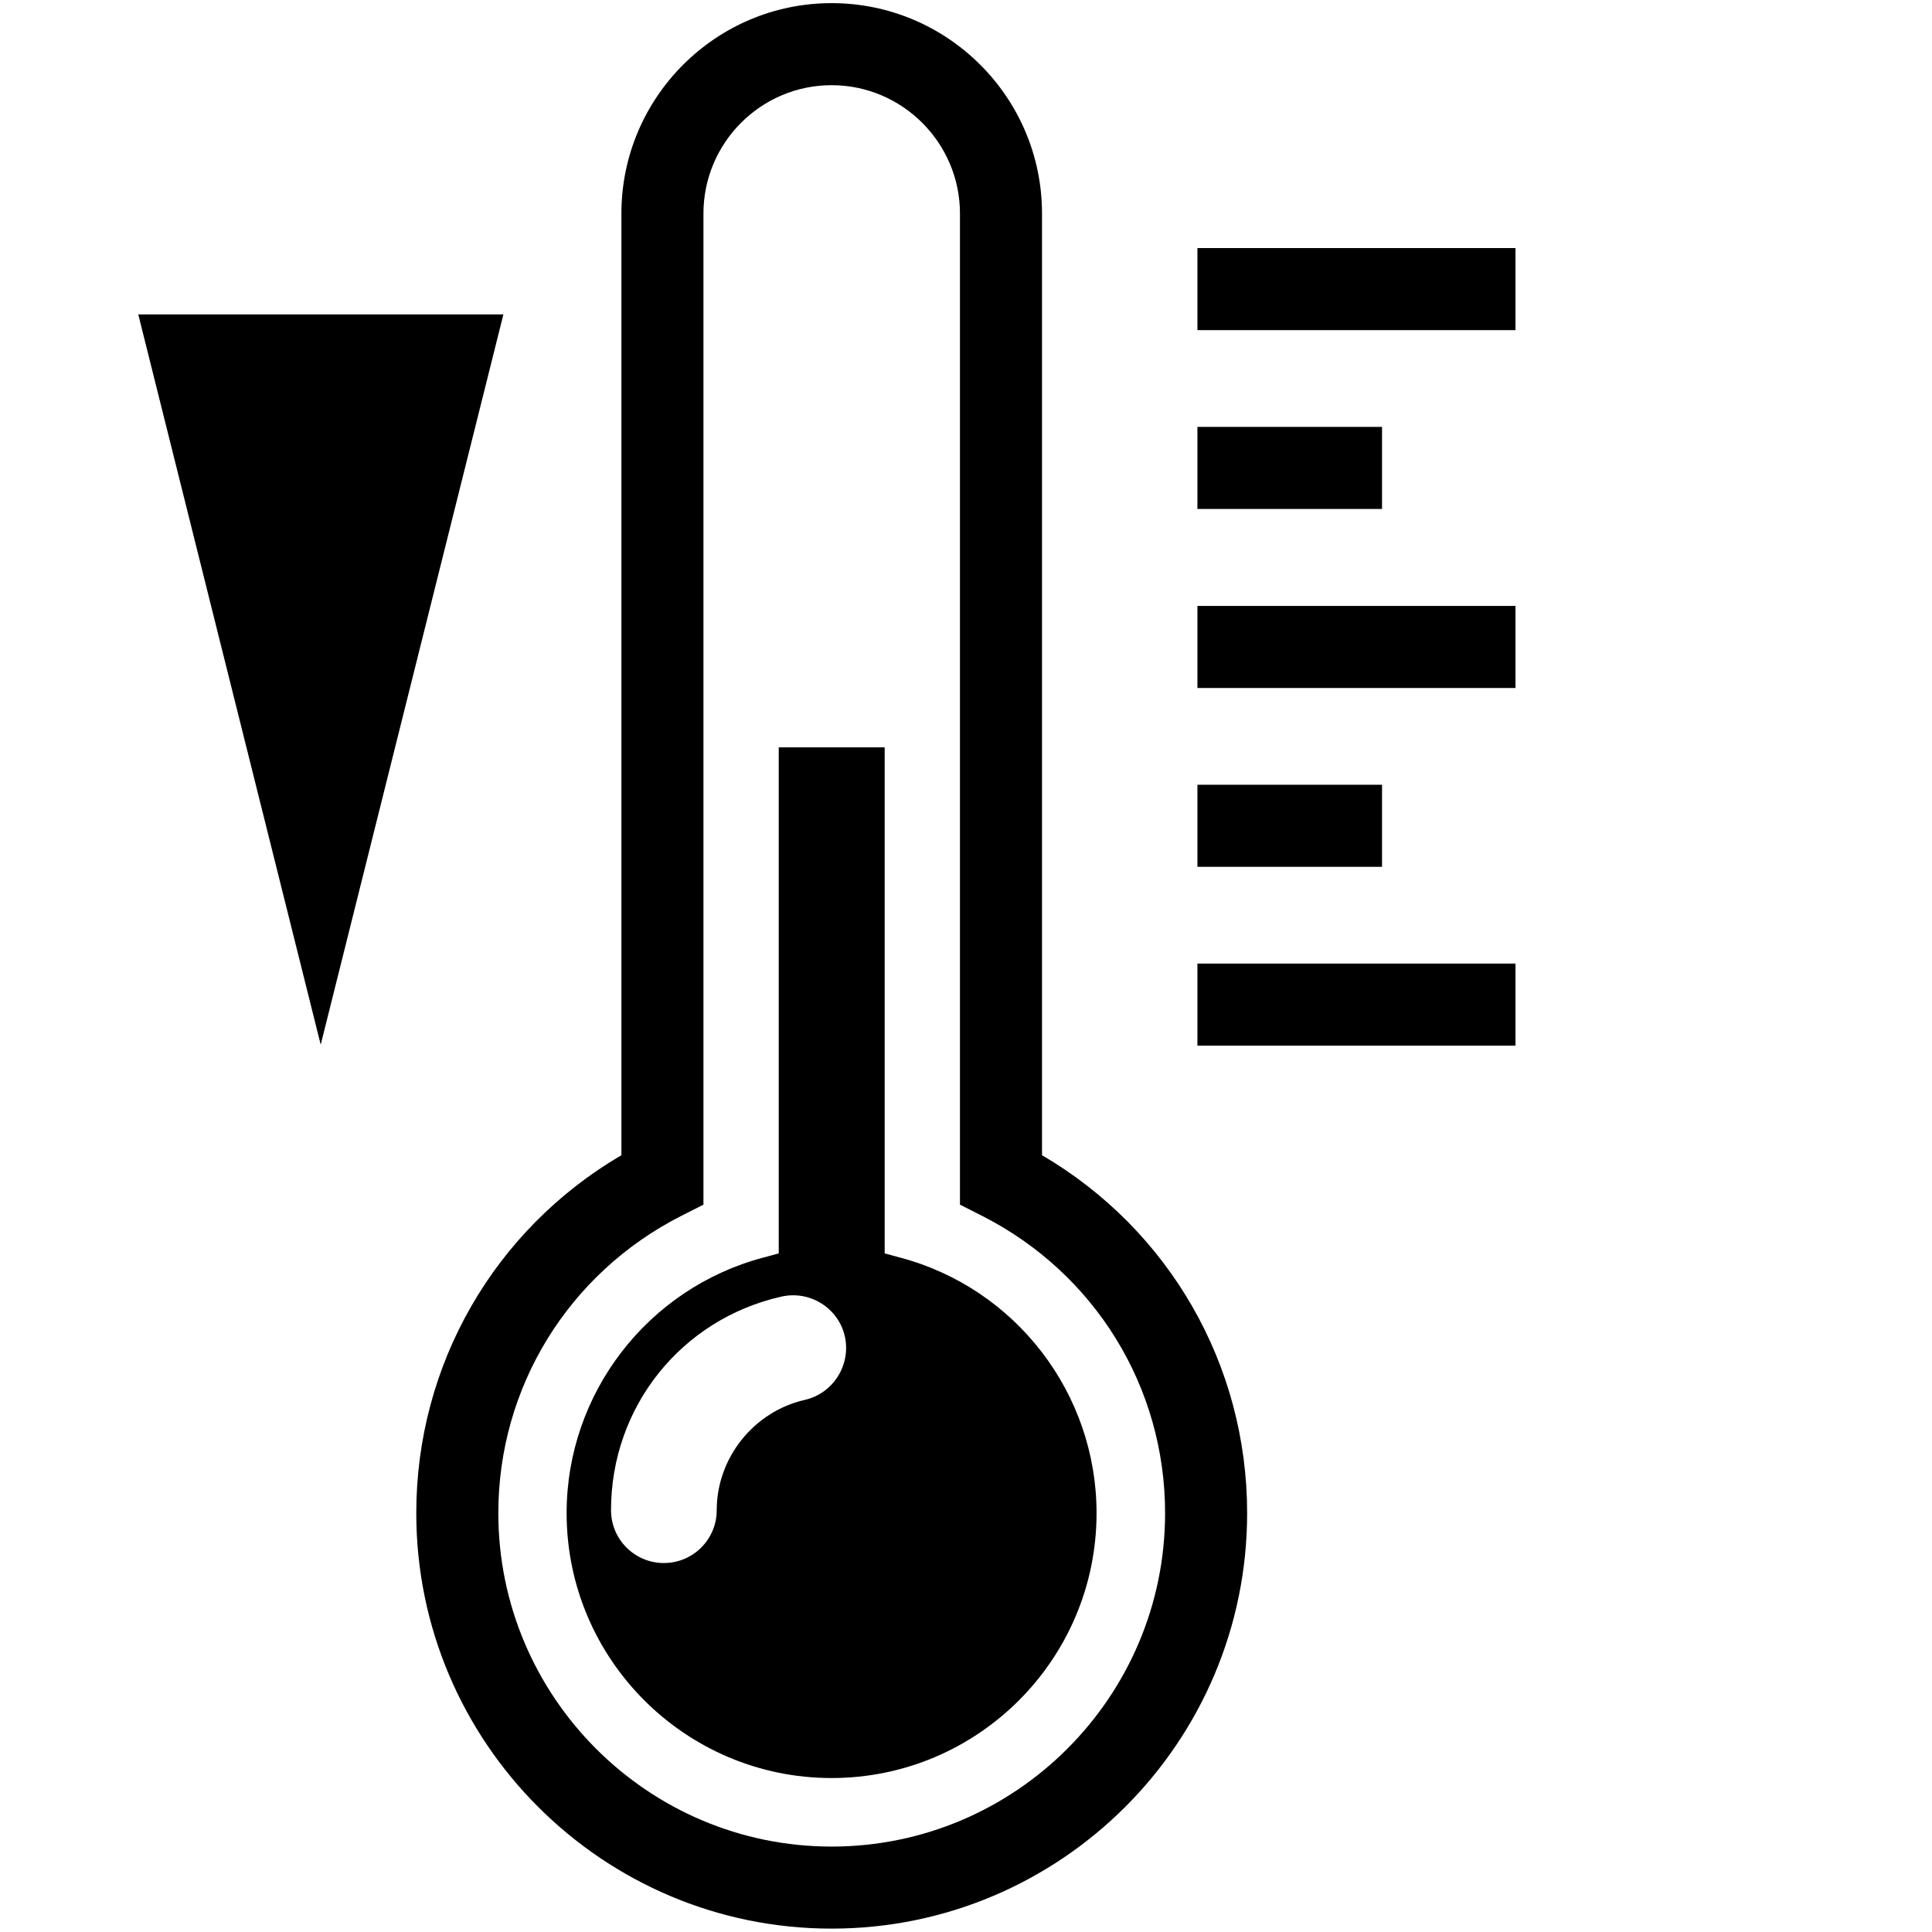
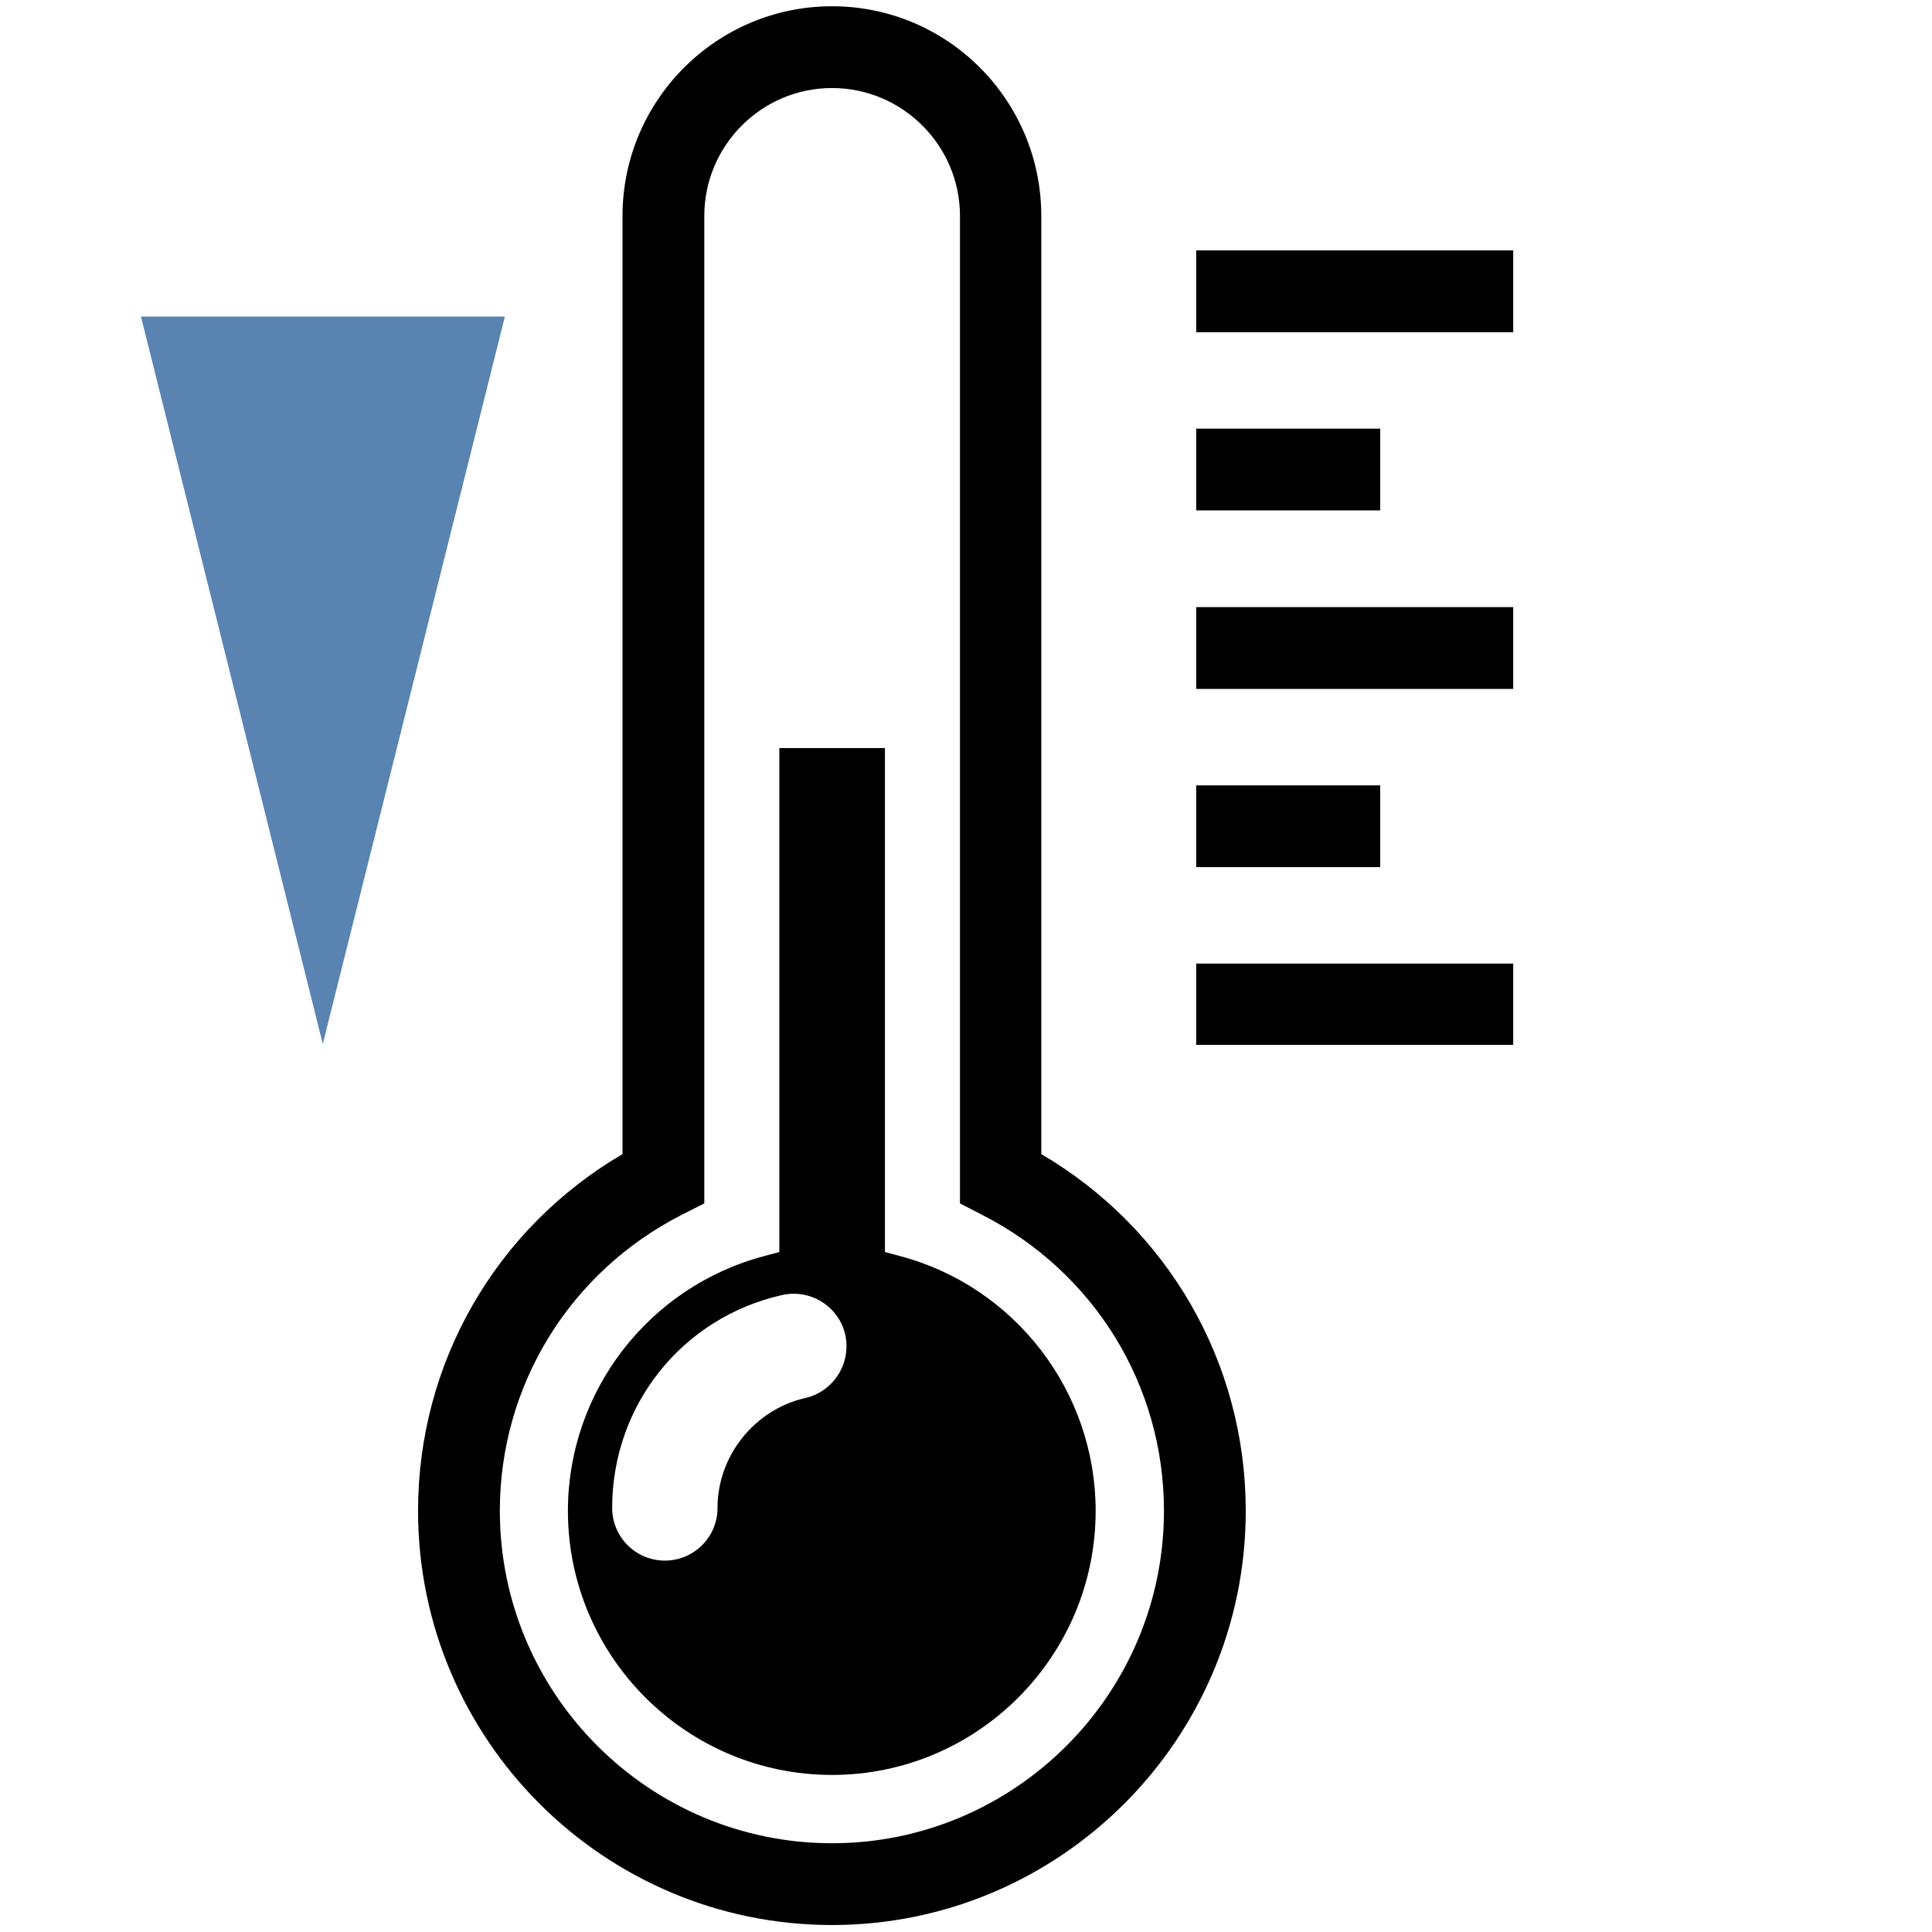
- <svg xmlns="http://www.w3.org/2000/svg" version="1.2" width="80.06mm" height="80.06mm" viewBox="0 0 8006 8006" preserveAspectRatio="xMidYMid" fill-rule="evenodd" stroke-width="28.222" stroke-linejoin="round" xml:space="preserve">
+ <svg xmlns="http://www.w3.org/2000/svg" version="1.2" width="80.32mm" height="80.32mm" viewBox="0 0 8032 8032" preserveAspectRatio="xMidYMid" fill-rule="evenodd" stroke-width="28.222" stroke-linejoin="round" xml:space="preserve">
  <defs class="ClipPathGroup">
    <clipPath id="a" clipPathUnits="userSpaceOnUse">
-       <path d="M0 0h8006v8006H0z" />
+       <path d="M0 0h8032v8032H0z" />
    </clipPath>
  </defs>
  <g class="SlideGroup">
    <g class="Slide" clip-path="url(#a)">
      <g class="Page">
-         <g class="Graphic">
-           <path class="BoundingBox" fill="none" d="M0 0h8006v8006H0z" />
-           <path d="M6280 1028v340H4962v-340h1318Zm-553 741h-765v340h765v-340Zm-765 1082h1318v-340H4962v340Zm765 401h-765v340h765v-340Zm-765 1081h1318v-340H4962v340Zm206 1937c0 950-772 1722-1722 1722-949 0-1721-772-1721-1722 0-615 323-1174 850-1483V885c0-481 391-872 871-872 481 0 872 391 872 872v3902c527 309 850 868 850 1483Zm-340 0c0-522-290-993-757-1231l-93-47V885c0-293-239-532-532-532s-531 239-531 532v4107l-93 47c-467 238-757 710-757 1231 0 762 620 1382 1381 1382 762 0 1382-620 1382-1382Zm-284 0c0 606-492 1098-1098 1098-605 0-1098-492-1098-1098 0-496 336-932 816-1059l63-17V3097h439v2097l63 17c480 127 815 563 815 1059Zm-1043-732c-26-116-143-192-263-165-416 94-706 458-706 885 0 121 98 219 219 219s219-98 219-219c0-217 154-409 365-457 118-27 192-145 166-263Z" />
-         </g>
-         <g class="com.sun.star.drawing.LineShape">
-           <path class="BoundingBox" fill="none" d="M572 923h1515v3408H572z" />
-           <path fill="none" stroke="#000" stroke-width="811" d="M1329 1329v75" />
-           <path d="m2086 1303-757 3026-756-3026h1513Z" />
+         <g class="Group">
+           <g class="com.sun.star.drawing.ClosedBezierShape">
+             <path class="BoundingBox" fill="none" d="M1737 25h4556v7980H1737z" />
+             <path d="M6291 1041v340H4973v-340h1318Zm-553 741h-765v340h765v-340Zm-765 1082h1318v-340H4973v340Zm765 401h-765v340h765v-340Zm-765 1079h1318v-338H4973v338Zm206 1937c0 950-772 1722-1720 1722-949 0-1721-772-1721-1722 0-615 323-1174 850-1483V898c0-481 391-872 871-872 481 0 870 391 870 872v3900c527 309 850 868 850 1483Zm-340 0c0-522-290-993-757-1231l-91-47V898c0-293-239-532-532-532s-531 239-531 532v4105l-93 47c-467 238-757 710-757 1231 0 762 620 1382 1381 1382 760 0 1380-620 1380-1382Zm-284 0c0 606-492 1098-1096 1098-605 0-1098-492-1098-1098 0-496 336-932 816-1059l63-17V3110h439v2095l63 17c478 127 813 563 813 1059Zm-1041-732c-26-116-143-192-263-165-416 94-706 458-706 885 0 121 98 219 219 219s219-98 219-219c0-217 154-409 365-457 118-27 192-145 166-263Z" />
+           </g>
+           <g fill="none" class="com.sun.star.drawing.LineShape">
+             <path class="BoundingBox" d="M936 936h813v888H936z" />
+             <path stroke="#000" stroke-width="811" d="M1342 1342v75" />
+           </g>
+           <g class="com.sun.star.drawing.PolyPolygonShape">
+             <path class="BoundingBox" fill="none" d="M585 1315h1515v3027H585z" />
+             <path fill="#5983B0" d="m2099 1316-757 3024-756-3024h1513Z" />
+           </g>
        </g>
      </g>
    </g>
  </g>
</svg>
